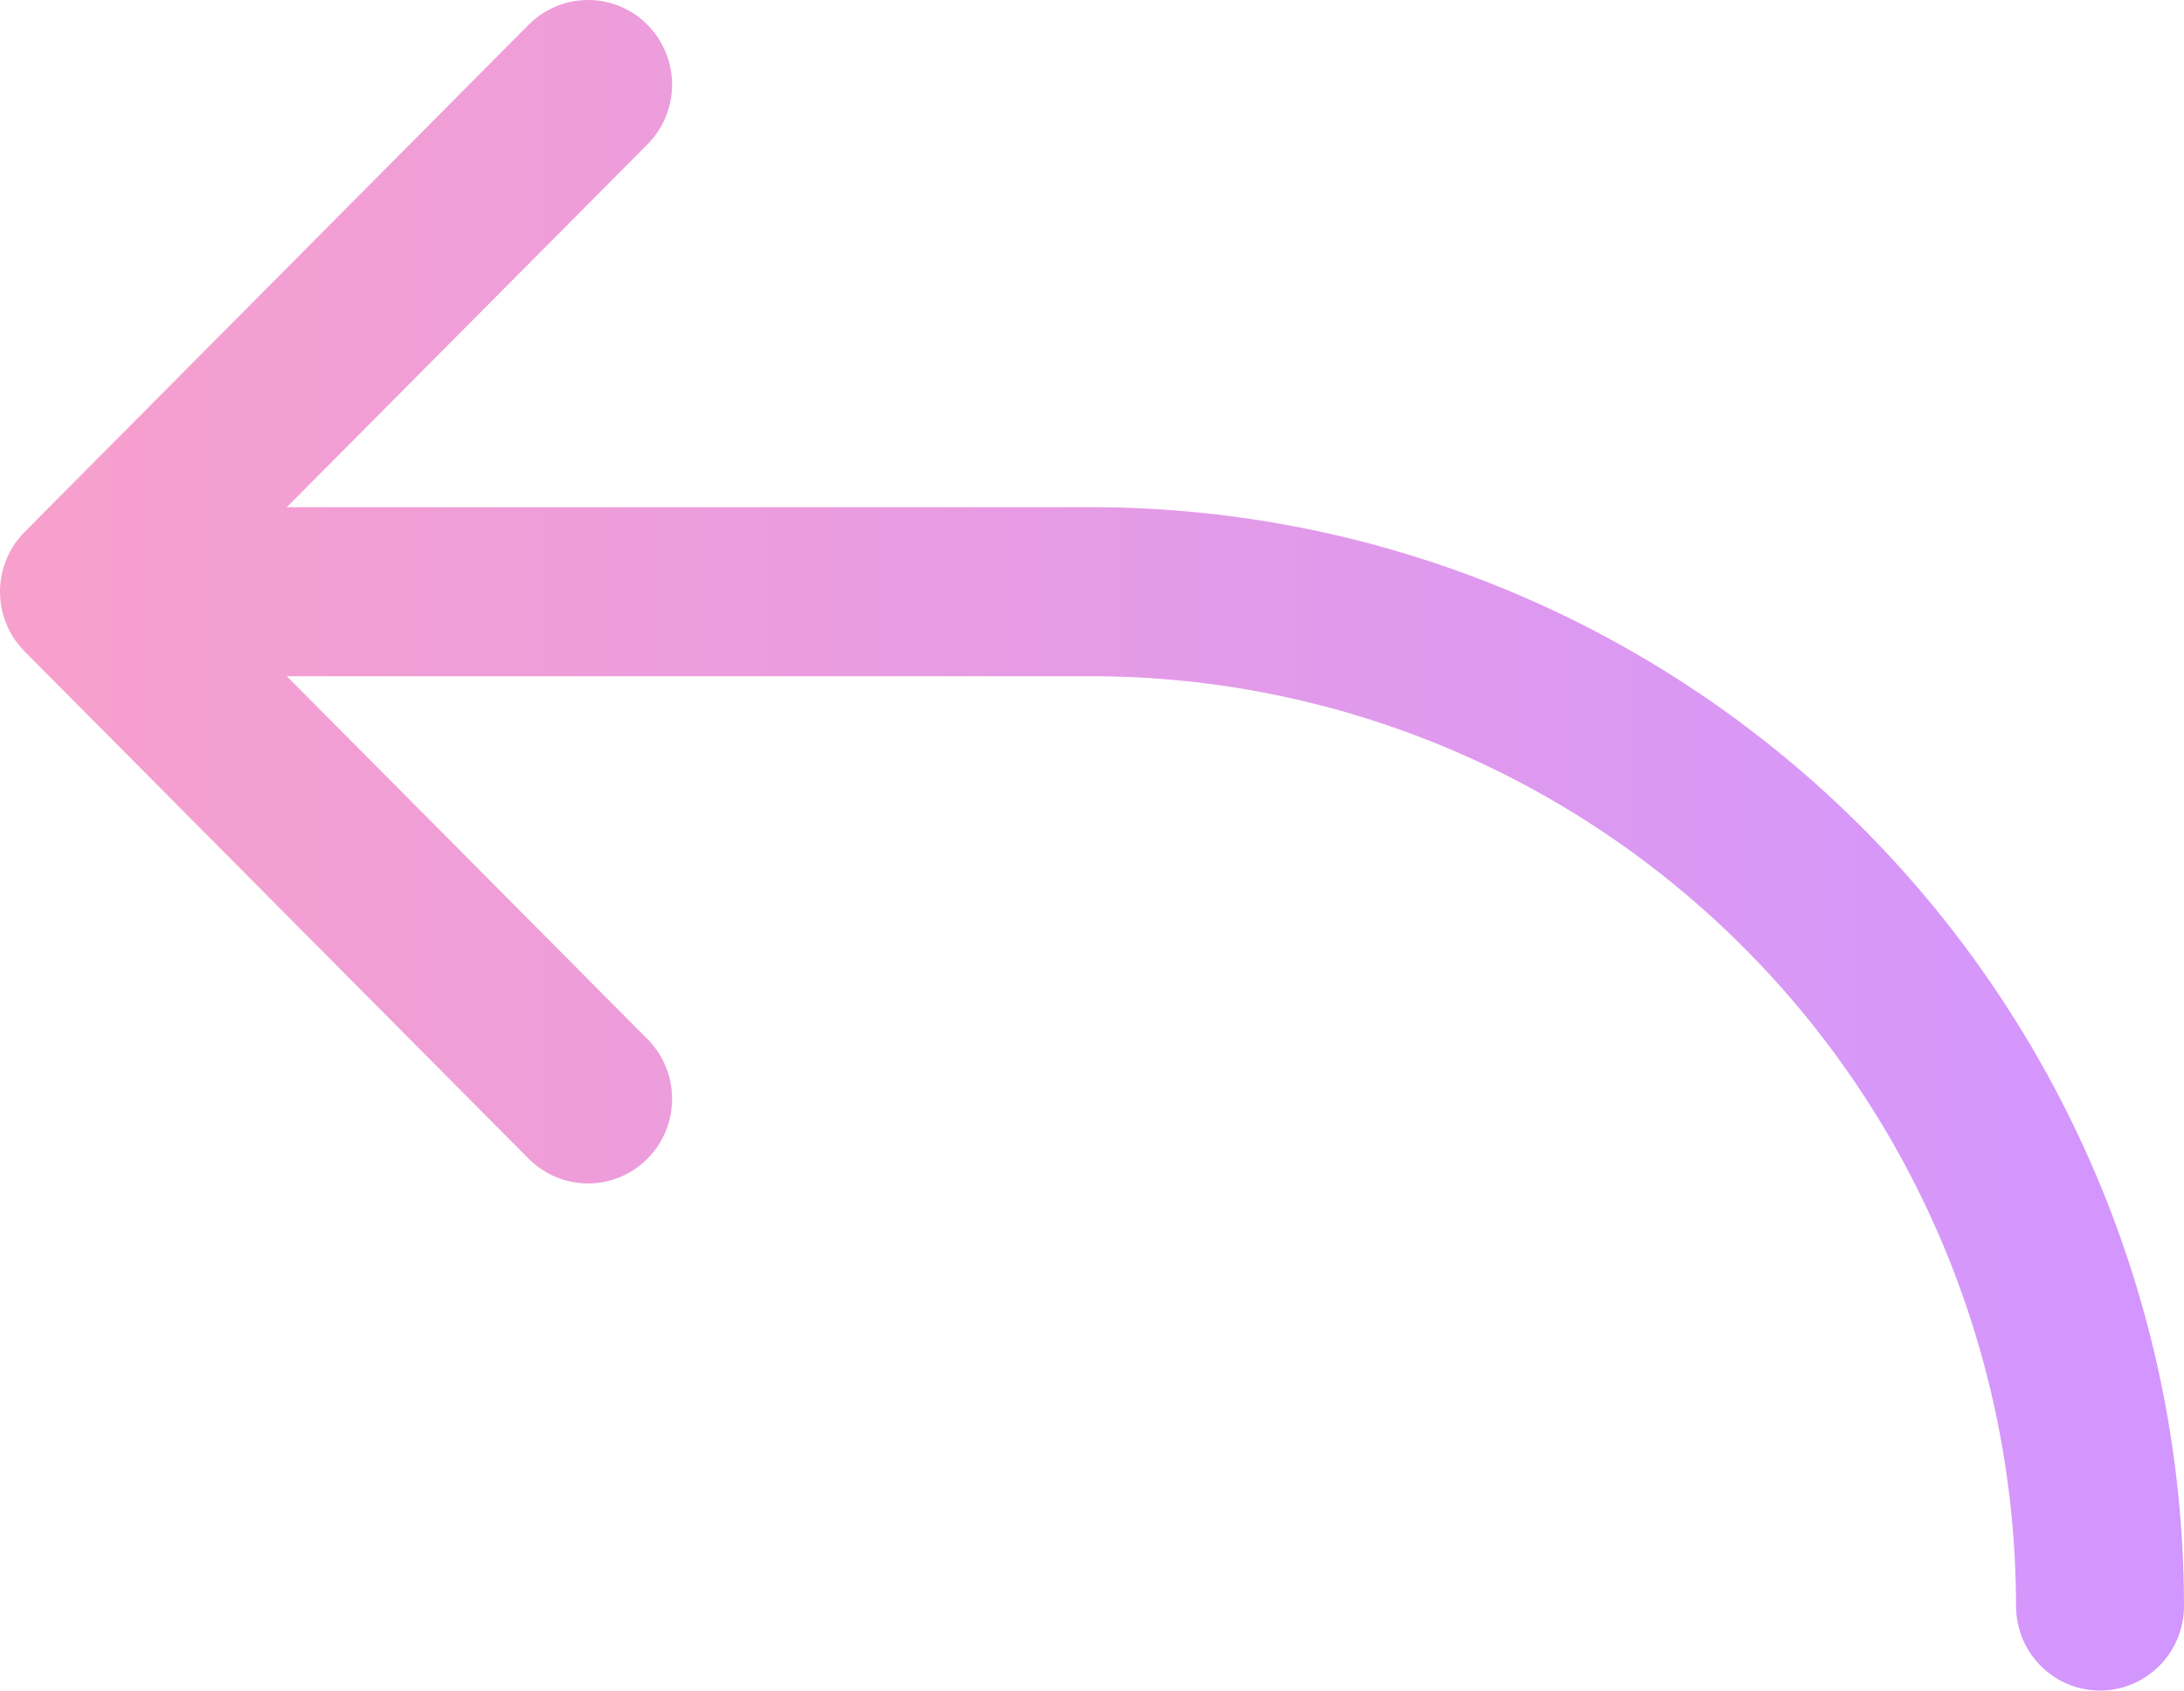
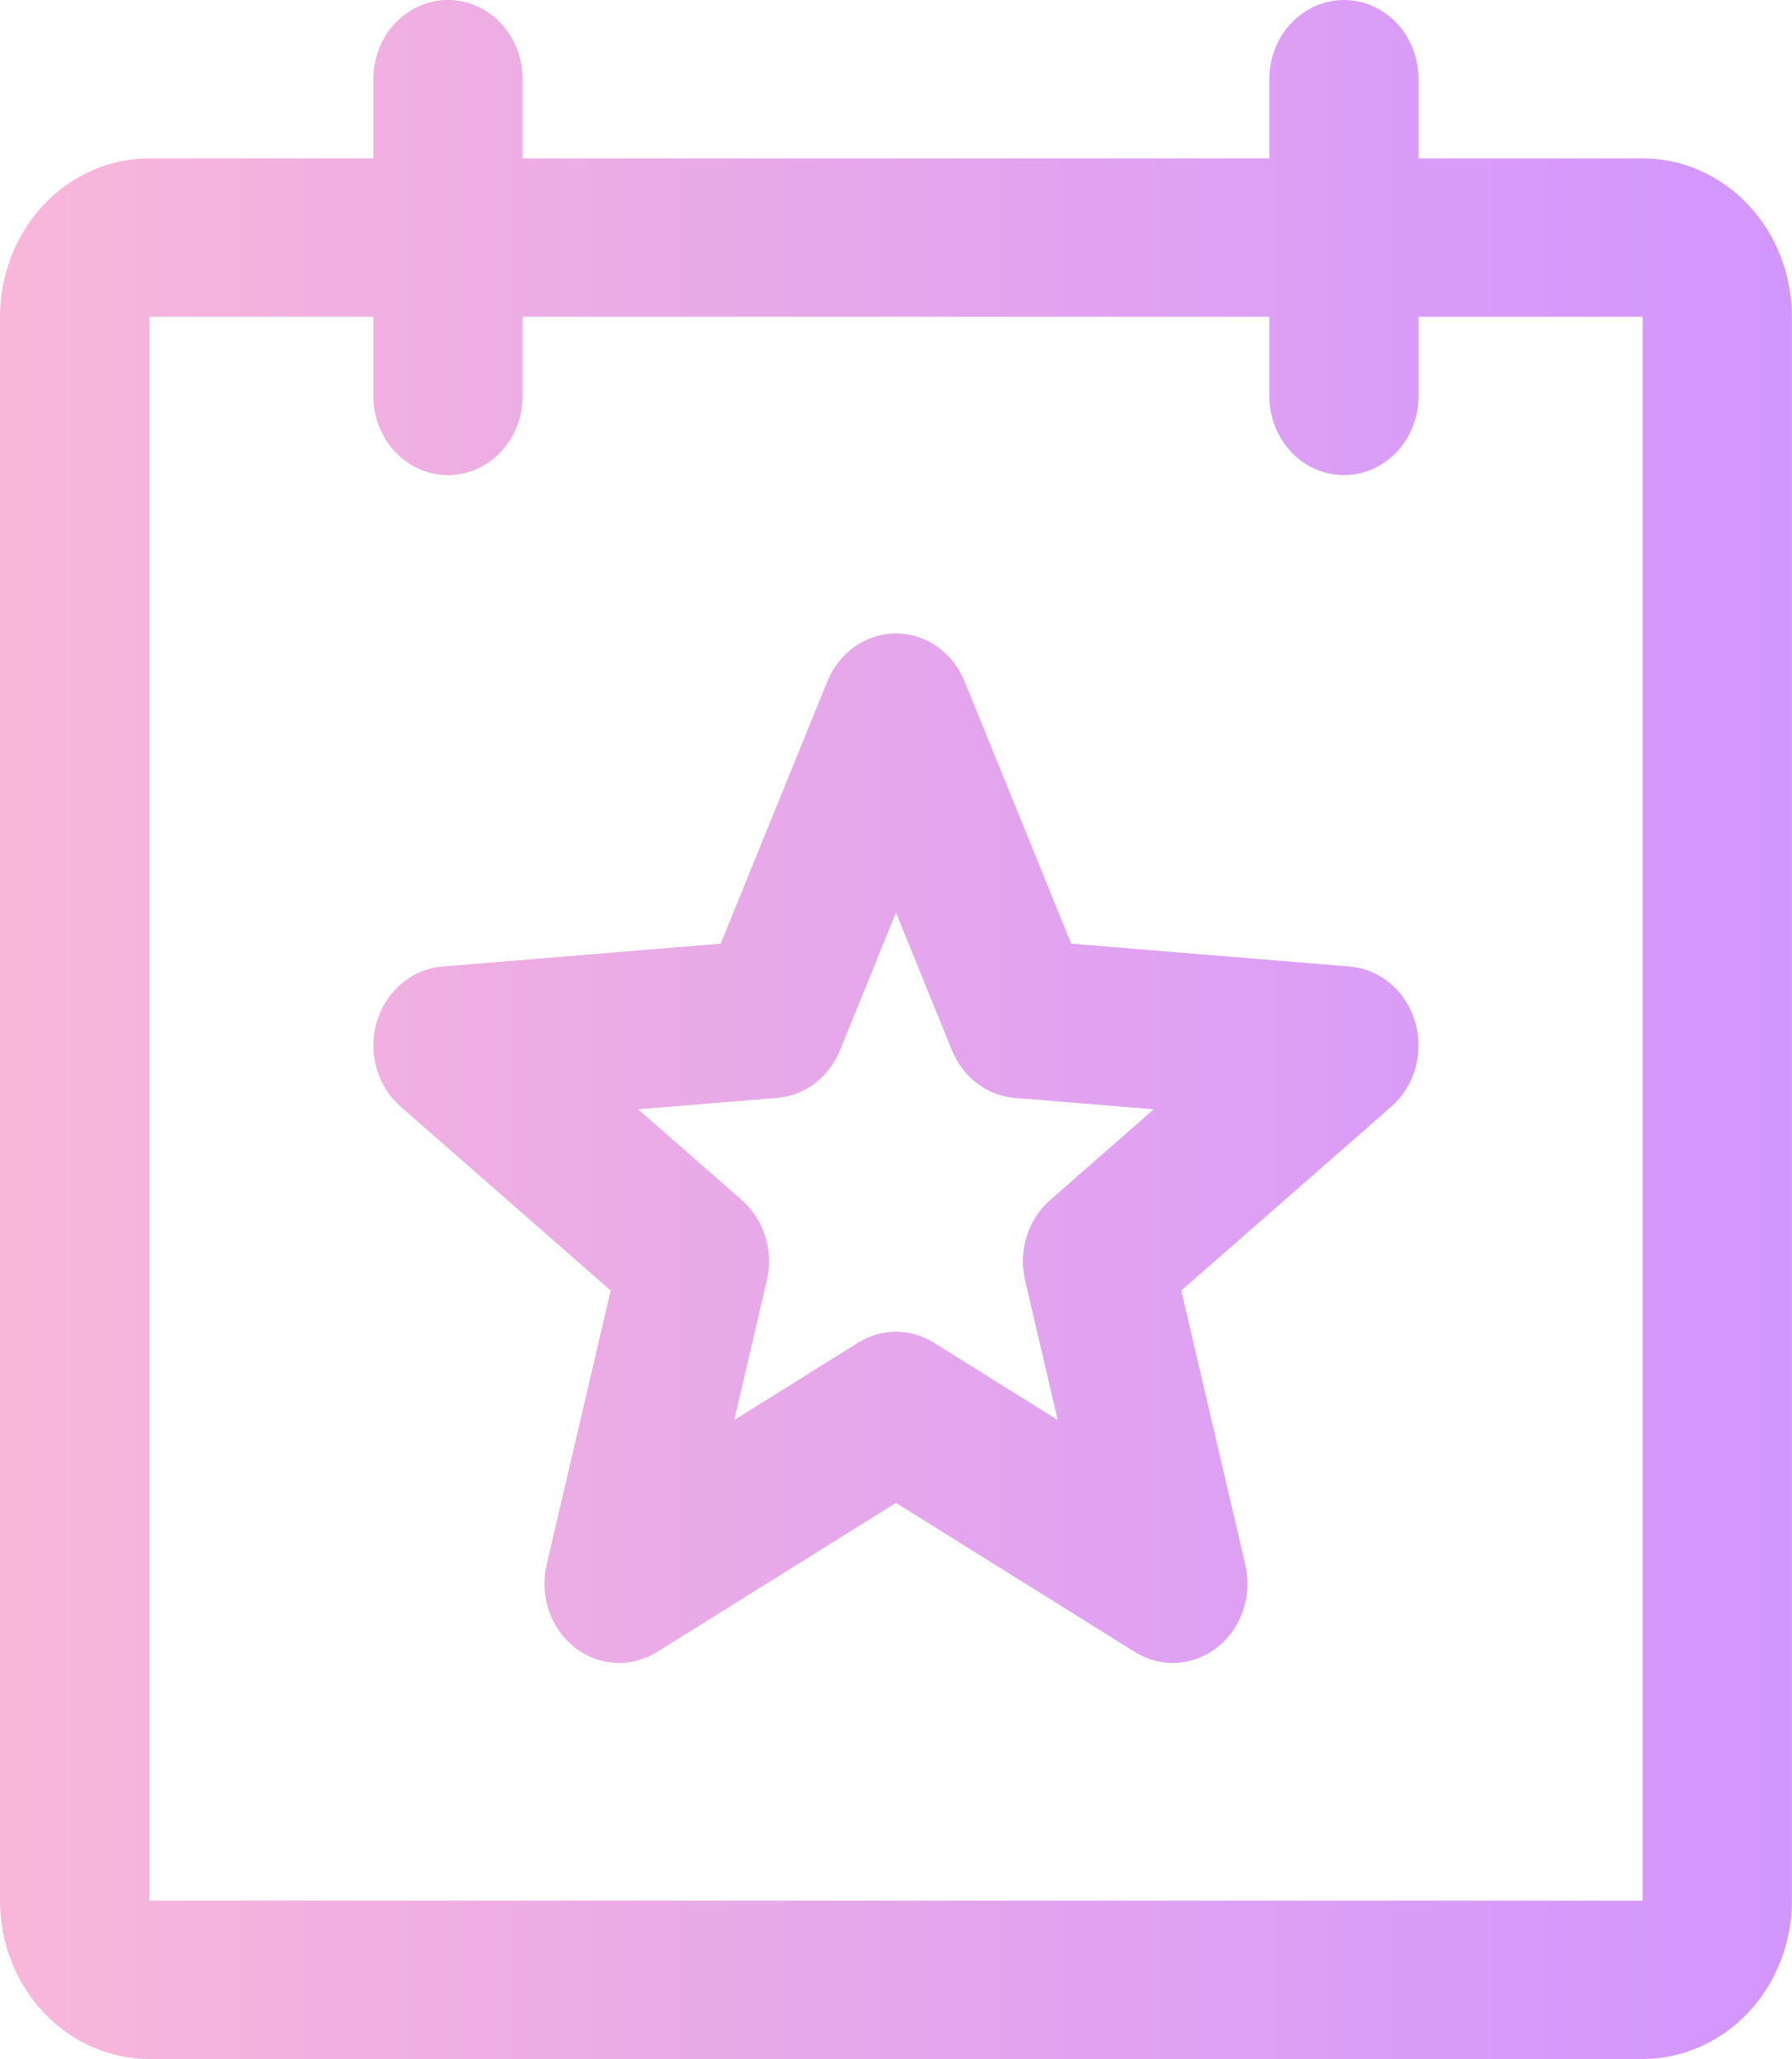
- <svg xmlns="http://www.w3.org/2000/svg" width="31" height="24" viewBox="0 0 31 24" fill="none">
-   <path d="M31 22.8C31 23.118 30.874 23.424 30.651 23.648C30.427 23.874 30.124 24 29.808 24C29.491 24 29.188 23.874 28.965 23.648C28.741 23.424 28.616 23.118 28.616 22.8C28.611 19.3 27.229 15.945 24.77 13.471C22.311 10.996 18.978 9.604 15.501 9.6H4.071L9.19 14.751C9.414 14.976 9.54 15.282 9.54 15.6C9.54 15.919 9.414 16.224 9.19 16.449C8.967 16.674 8.663 16.801 8.347 16.801C8.03 16.801 7.727 16.674 7.503 16.449L0.35 9.249C0.239 9.138 0.151 9.006 0.091 8.86C0.031 8.714 0 8.558 0 8.4C0 8.243 0.031 8.087 0.091 7.941C0.151 7.795 0.239 7.663 0.35 7.551L7.503 0.352C7.727 0.126 8.03 -2.37247e-09 8.347 0C8.663 2.37247e-09 8.967 0.126 9.19 0.352C9.414 0.577 9.54 0.882 9.54 1.201C9.54 1.519 9.414 1.824 9.19 2.05L4.071 7.2H15.501C19.61 7.205 23.55 8.85 26.456 11.774C29.361 14.699 30.996 18.664 31 22.8Z" fill="url(#paint0_linear_130_206)" />
+ <svg xmlns="http://www.w3.org/2000/svg" width="47" height="54" viewBox="0 0 47 54" fill="none">
+   <path d="M43.083 4.154H37.208V2.077C37.208 1.526 37.002 0.998 36.635 0.608C36.267 0.219 35.769 0 35.25 0C34.731 0 34.233 0.219 33.865 0.608C33.498 0.998 33.292 1.526 33.292 2.077V4.154H13.708V2.077C13.708 1.526 13.502 0.998 13.135 0.608C12.768 0.219 12.269 0 11.75 0C11.231 0 10.732 0.219 10.365 0.608C9.998 0.998 9.792 1.526 9.792 2.077V4.154H3.917C2.878 4.154 1.882 4.591 1.147 5.37C0.413 6.149 0 7.206 0 8.308V49.846C0 50.948 0.413 52.004 1.147 52.783C1.882 53.562 2.878 54 3.917 54H43.083C44.122 54 45.118 53.562 45.853 52.783C46.587 52.004 47 50.948 47 49.846V8.308C47 7.206 46.587 6.149 45.853 5.37C45.118 4.591 44.122 4.154 43.083 4.154ZM43.083 49.846H3.917V8.308H9.792V10.385C9.792 10.935 9.998 11.464 10.365 11.853C10.732 12.243 11.231 12.461 11.75 12.461C12.269 12.461 12.768 12.243 13.135 11.853C13.502 11.464 13.708 10.935 13.708 10.385V8.308H33.292V10.385C33.292 10.935 33.498 11.464 33.865 11.853C34.233 12.243 34.731 12.461 35.25 12.461C35.769 12.461 36.267 12.243 36.635 11.853C37.002 11.464 37.208 10.935 37.208 10.385V8.308H43.083V49.846ZM35.402 25.349L28.097 24.749L25.299 17.869C25.148 17.496 24.897 17.178 24.577 16.955C24.257 16.732 23.883 16.613 23.5 16.613C23.117 16.613 22.743 16.732 22.423 16.955C22.103 17.178 21.852 17.496 21.701 17.869L18.903 24.749L11.598 25.349C11.21 25.381 10.839 25.536 10.534 25.794C10.228 26.051 10.002 26.399 9.885 26.793C9.767 27.188 9.763 27.61 9.874 28.007C9.984 28.404 10.204 28.756 10.504 29.02L16.017 33.846L14.337 41.04C14.245 41.437 14.266 41.853 14.396 42.238C14.526 42.622 14.76 42.958 15.069 43.202C15.377 43.446 15.747 43.588 16.132 43.61C16.517 43.633 16.899 43.534 17.231 43.327L23.5 39.415L29.769 43.327C30.101 43.534 30.483 43.633 30.868 43.61C31.253 43.588 31.622 43.446 31.931 43.202C32.24 42.958 32.474 42.622 32.604 42.238C32.734 41.853 32.755 41.437 32.663 41.04L30.983 33.846L36.496 29.02C36.797 28.756 37.016 28.404 37.126 28.007C37.236 27.61 37.233 27.188 37.115 26.793C36.998 26.399 36.772 26.051 36.467 25.794C36.161 25.536 35.791 25.381 35.402 25.349ZM27.541 31.476C27.257 31.725 27.044 32.054 26.928 32.426C26.812 32.797 26.797 33.196 26.886 33.576L27.742 37.242L24.494 35.214C24.193 35.026 23.849 34.927 23.5 34.927C23.151 34.927 22.807 35.026 22.506 35.214L19.258 37.242L20.114 33.576C20.203 33.196 20.188 32.797 20.072 32.426C19.956 32.054 19.743 31.725 19.459 31.476L16.739 29.093L20.384 28.794C20.739 28.765 21.081 28.634 21.371 28.414C21.661 28.194 21.89 27.895 22.031 27.548L23.5 23.934L24.969 27.548C25.11 27.895 25.339 28.194 25.629 28.414C25.919 28.634 26.261 28.765 26.616 28.794L30.261 29.093L27.541 31.476Z" fill="url(#paint0_linear_418_40)" />
  <defs>
-     <linearGradient id="paint0_linear_130_206" x1="0" y1="12" x2="31" y2="12" gradientUnits="userSpaceOnUse">
-       <stop stop-color="#F8A0CC" />
+     <linearGradient id="paint0_linear_418_40" x1="0" y1="27" x2="47" y2="27" gradientUnits="userSpaceOnUse">
+       <stop stop-color="#F8B7D9" />
      <stop offset="1" stop-color="#D296FF" />
    </linearGradient>
  </defs>
</svg>
